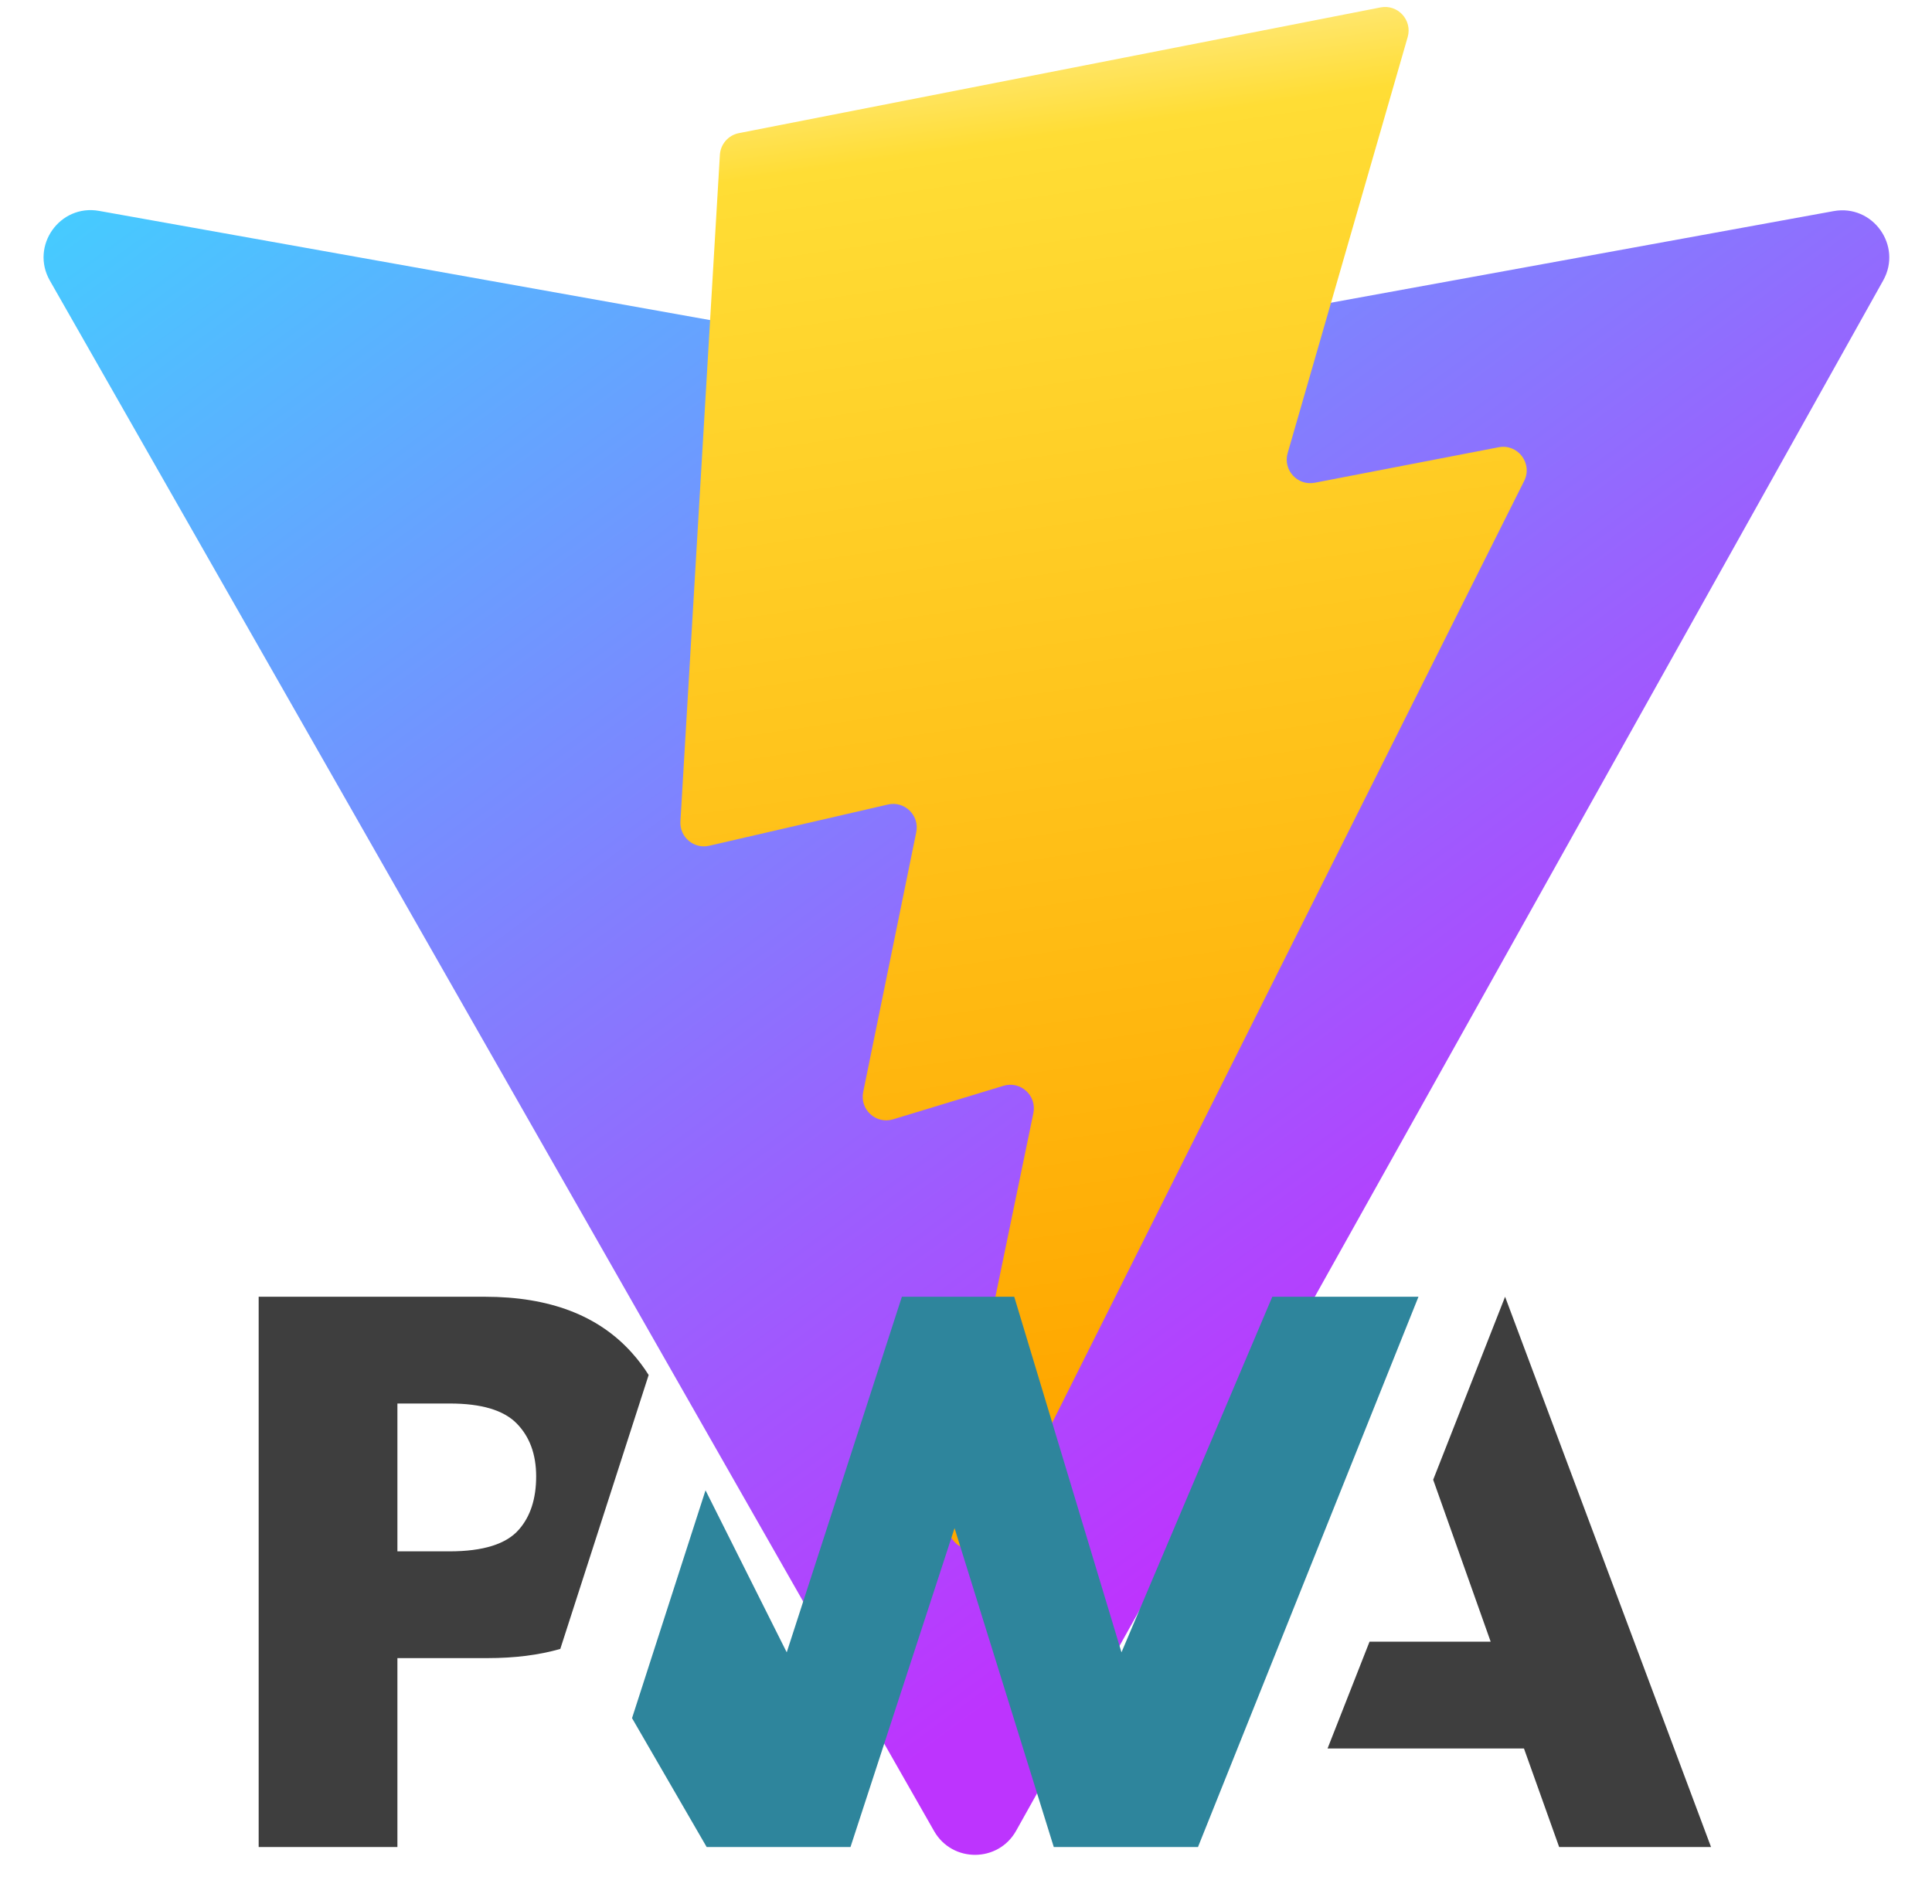
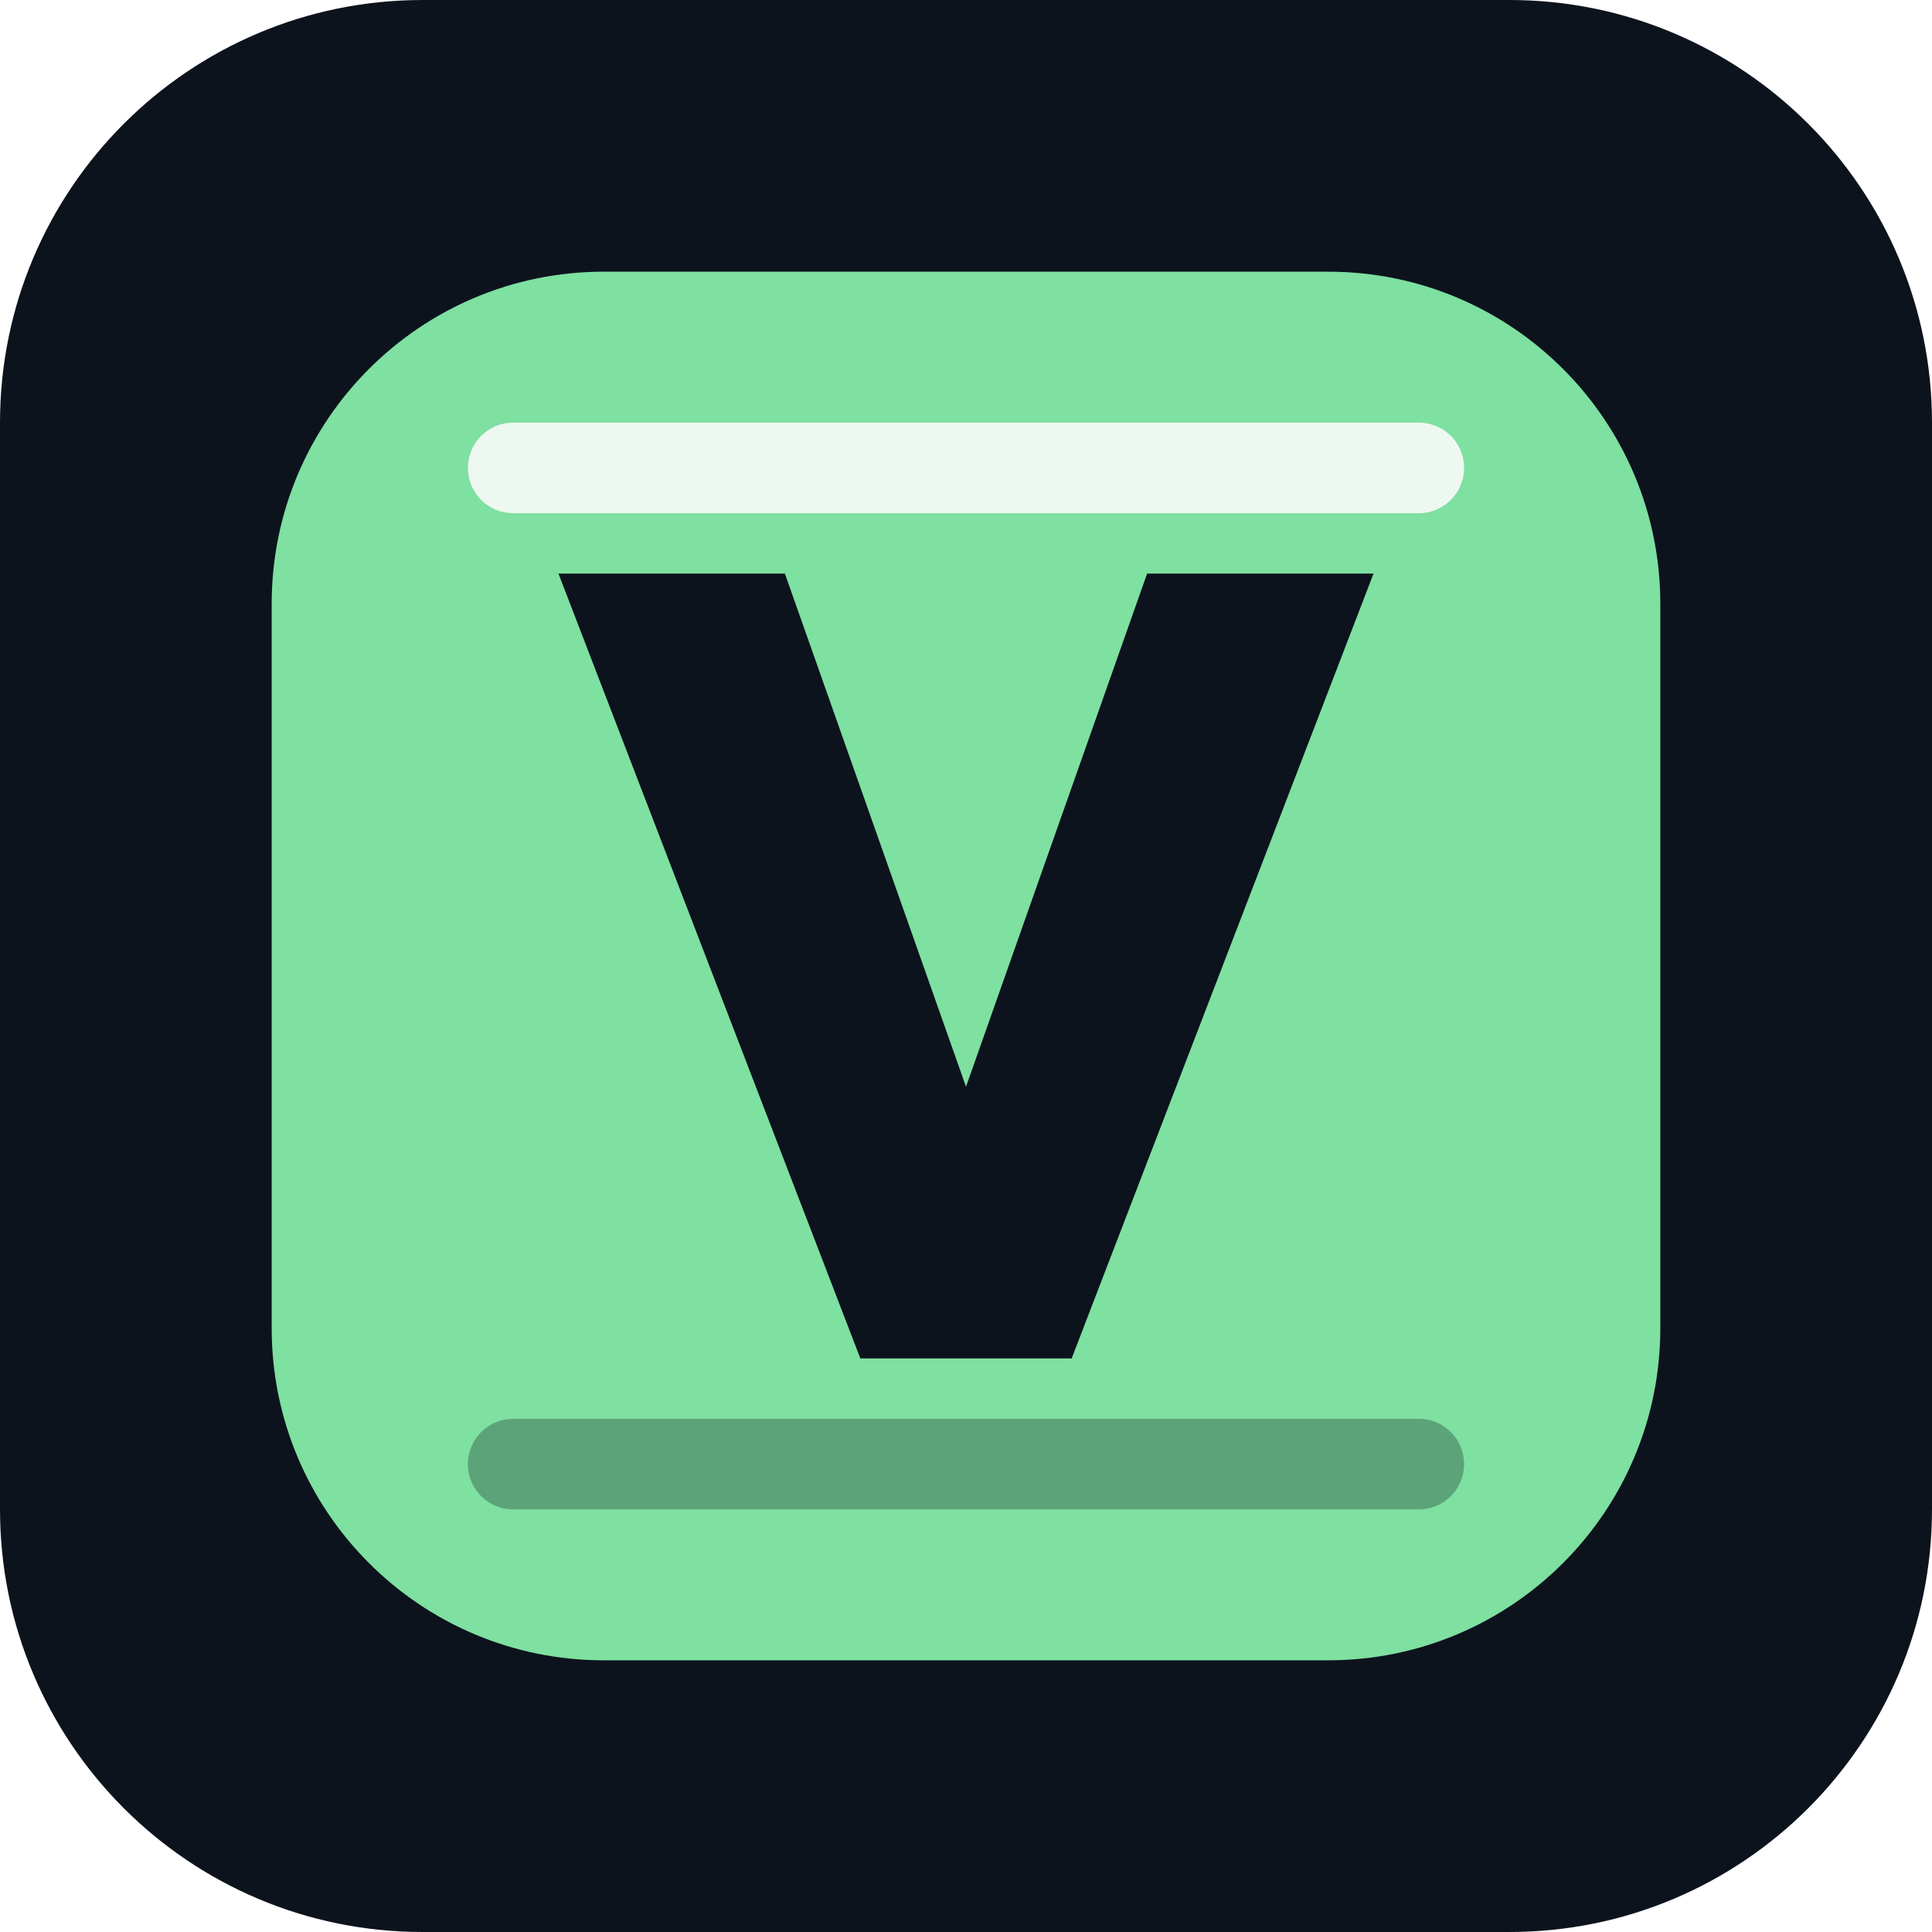
- <svg xmlns="http://www.w3.org/2000/svg" width="410" height="404" viewBox="0 0 410 404" fill="none" version="1.1" id="svg20">
-   <path d="M399.641 59.525L215.643 388.545C211.844 395.338 202.084 395.378 198.228 388.618L10.582 59.556C6.381 52.19 12.68 43.267 21.028 44.759L205.223 77.682C206.398 77.892 207.601 77.89 208.776 77.676L389.119 44.806C397.439 43.289 403.768 52.143 399.641 59.525Z" fill="url(#paint0_linear)" id="path2" />
-   <defs id="defs18">
-     <linearGradient id="paint0_linear" x1="6" y1="33" x2="235" y2="344" gradientUnits="userSpaceOnUse">
-       <stop stop-color="#41D1FF" id="stop6" />
-       <stop offset="1" stop-color="#BD34FE" id="stop8" />
-     </linearGradient>
-     <linearGradient id="paint1_linear" x1="194.651" y1="8.818" x2="236.076" y2="292.989" gradientUnits="userSpaceOnUse">
-       <stop stop-color="#FFEA83" id="stop11" />
-       <stop offset="0.083" stop-color="#FFDD35" id="stop13" />
-       <stop offset="1" stop-color="#FFA800" id="stop15" />
-     </linearGradient>
-   </defs>
-   <path d="M292.965 1.574L156.801 28.255C154.563 28.694 152.906 30.59 152.771 32.866L144.395 174.33C144.198 177.662 147.258 180.248 150.51 179.498L188.42 170.749C191.967 169.931 195.172 173.055 194.443 176.622L183.18 231.775C182.422 235.487 185.907 238.661 189.532 237.56L212.947 230.446C216.577 229.344 220.065 232.527 219.297 236.242L201.398 322.875C200.278 328.294 207.486 331.249 210.492 326.603L212.5 323.5L323.454 102.072C325.312 98.365 322.108 94.137 318.036 94.923L279.014 102.454C275.347 103.161 272.227 99.746 273.262 96.158L298.731 7.867C299.767 4.273 296.636 0.855 292.965 1.574Z" fill="url(#paint1_linear)" id="path4" />
-   <g id="layer1">
-     <g id="g8" transform="matrix(0.1578966,0,0,0.1589033,54.89293,275.2164)">
-       <path fill="#3d3d3d" fill-opacity="1" stroke-width="0.2" stroke-linejoin="round" d="m 1436.62,603.304 56.39,-142.599 h 162.82 L 1578.56,244.39 1675.2,5.28336e-4 1952,734.933 h -204.13 l -47.3,-131.629 z" id="path2-1" style="fill:#3e3e3e;fill-opacity:1" />
-       <path fill="#5a0fc8" fill-opacity="1" stroke-width="0.2" stroke-linejoin="round" d="M 1262.47,734.935 1558.79,0.002 1362.34,0.003 1159.64,474.933 1015.5,0.004 H 864.499 L 709.731,474.933 600.585,258.517 501.812,562.819 602.096,734.935 h 193.331 l 139.857,-425.91 133.346,425.91 z" id="path4-4" style="fill:#2e859c;fill-opacity:1" />
-       <path fill="#3d3d3d" fill-opacity="1" stroke-width="0.2" stroke-linejoin="round" d="m 186.476,482.643 h 121.003 c 36.654,0 69.293,-4.091 97.917,-12.273 l 31.293,-96.408 87.459,-269.446 C 517.484,93.954 509.876,83.967 501.324,74.557 456.419,24.852 390.719,4.06265e-4 304.222,4.06265e-4 H -3.8147e-6 V 734.933 H 186.476 Z M 346.642,169.079 c 17.54,17.653 26.309,41.276 26.309,70.871 0,29.822 -7.713,53.474 -23.138,70.956 -16.91,19.425 -48.047,29.137 -93.409,29.137 H 186.476 V 142.598 h 70.442 c 42.277,0 72.185,8.827 89.724,26.481 z" id="path6" style="fill:#3e3e3e;fill-opacity:1" />
-     </g>
-   </g>
+ <svg xmlns="http://www.w3.org/2000/svg" width="128" height="128" viewBox="0 0 128 128" fill="none">
+   <rect width="128" height="128" rx="28" fill="#0D131D" />
+   <rect x="18" y="18" width="92" height="92" rx="22" fill="#7EE0A1" />
+   <path d="M37 38h15l12 34 12-34h15L71 90H57L37 38Z" fill="#0D131D" />
+   <path d="M34 31h60" stroke="#F9FBF8" stroke-width="6" stroke-linecap="round" opacity=".9" />
+   <path d="M34 97h60" stroke="#0D131D" stroke-width="6" stroke-linecap="round" opacity=".3" />
</svg>
